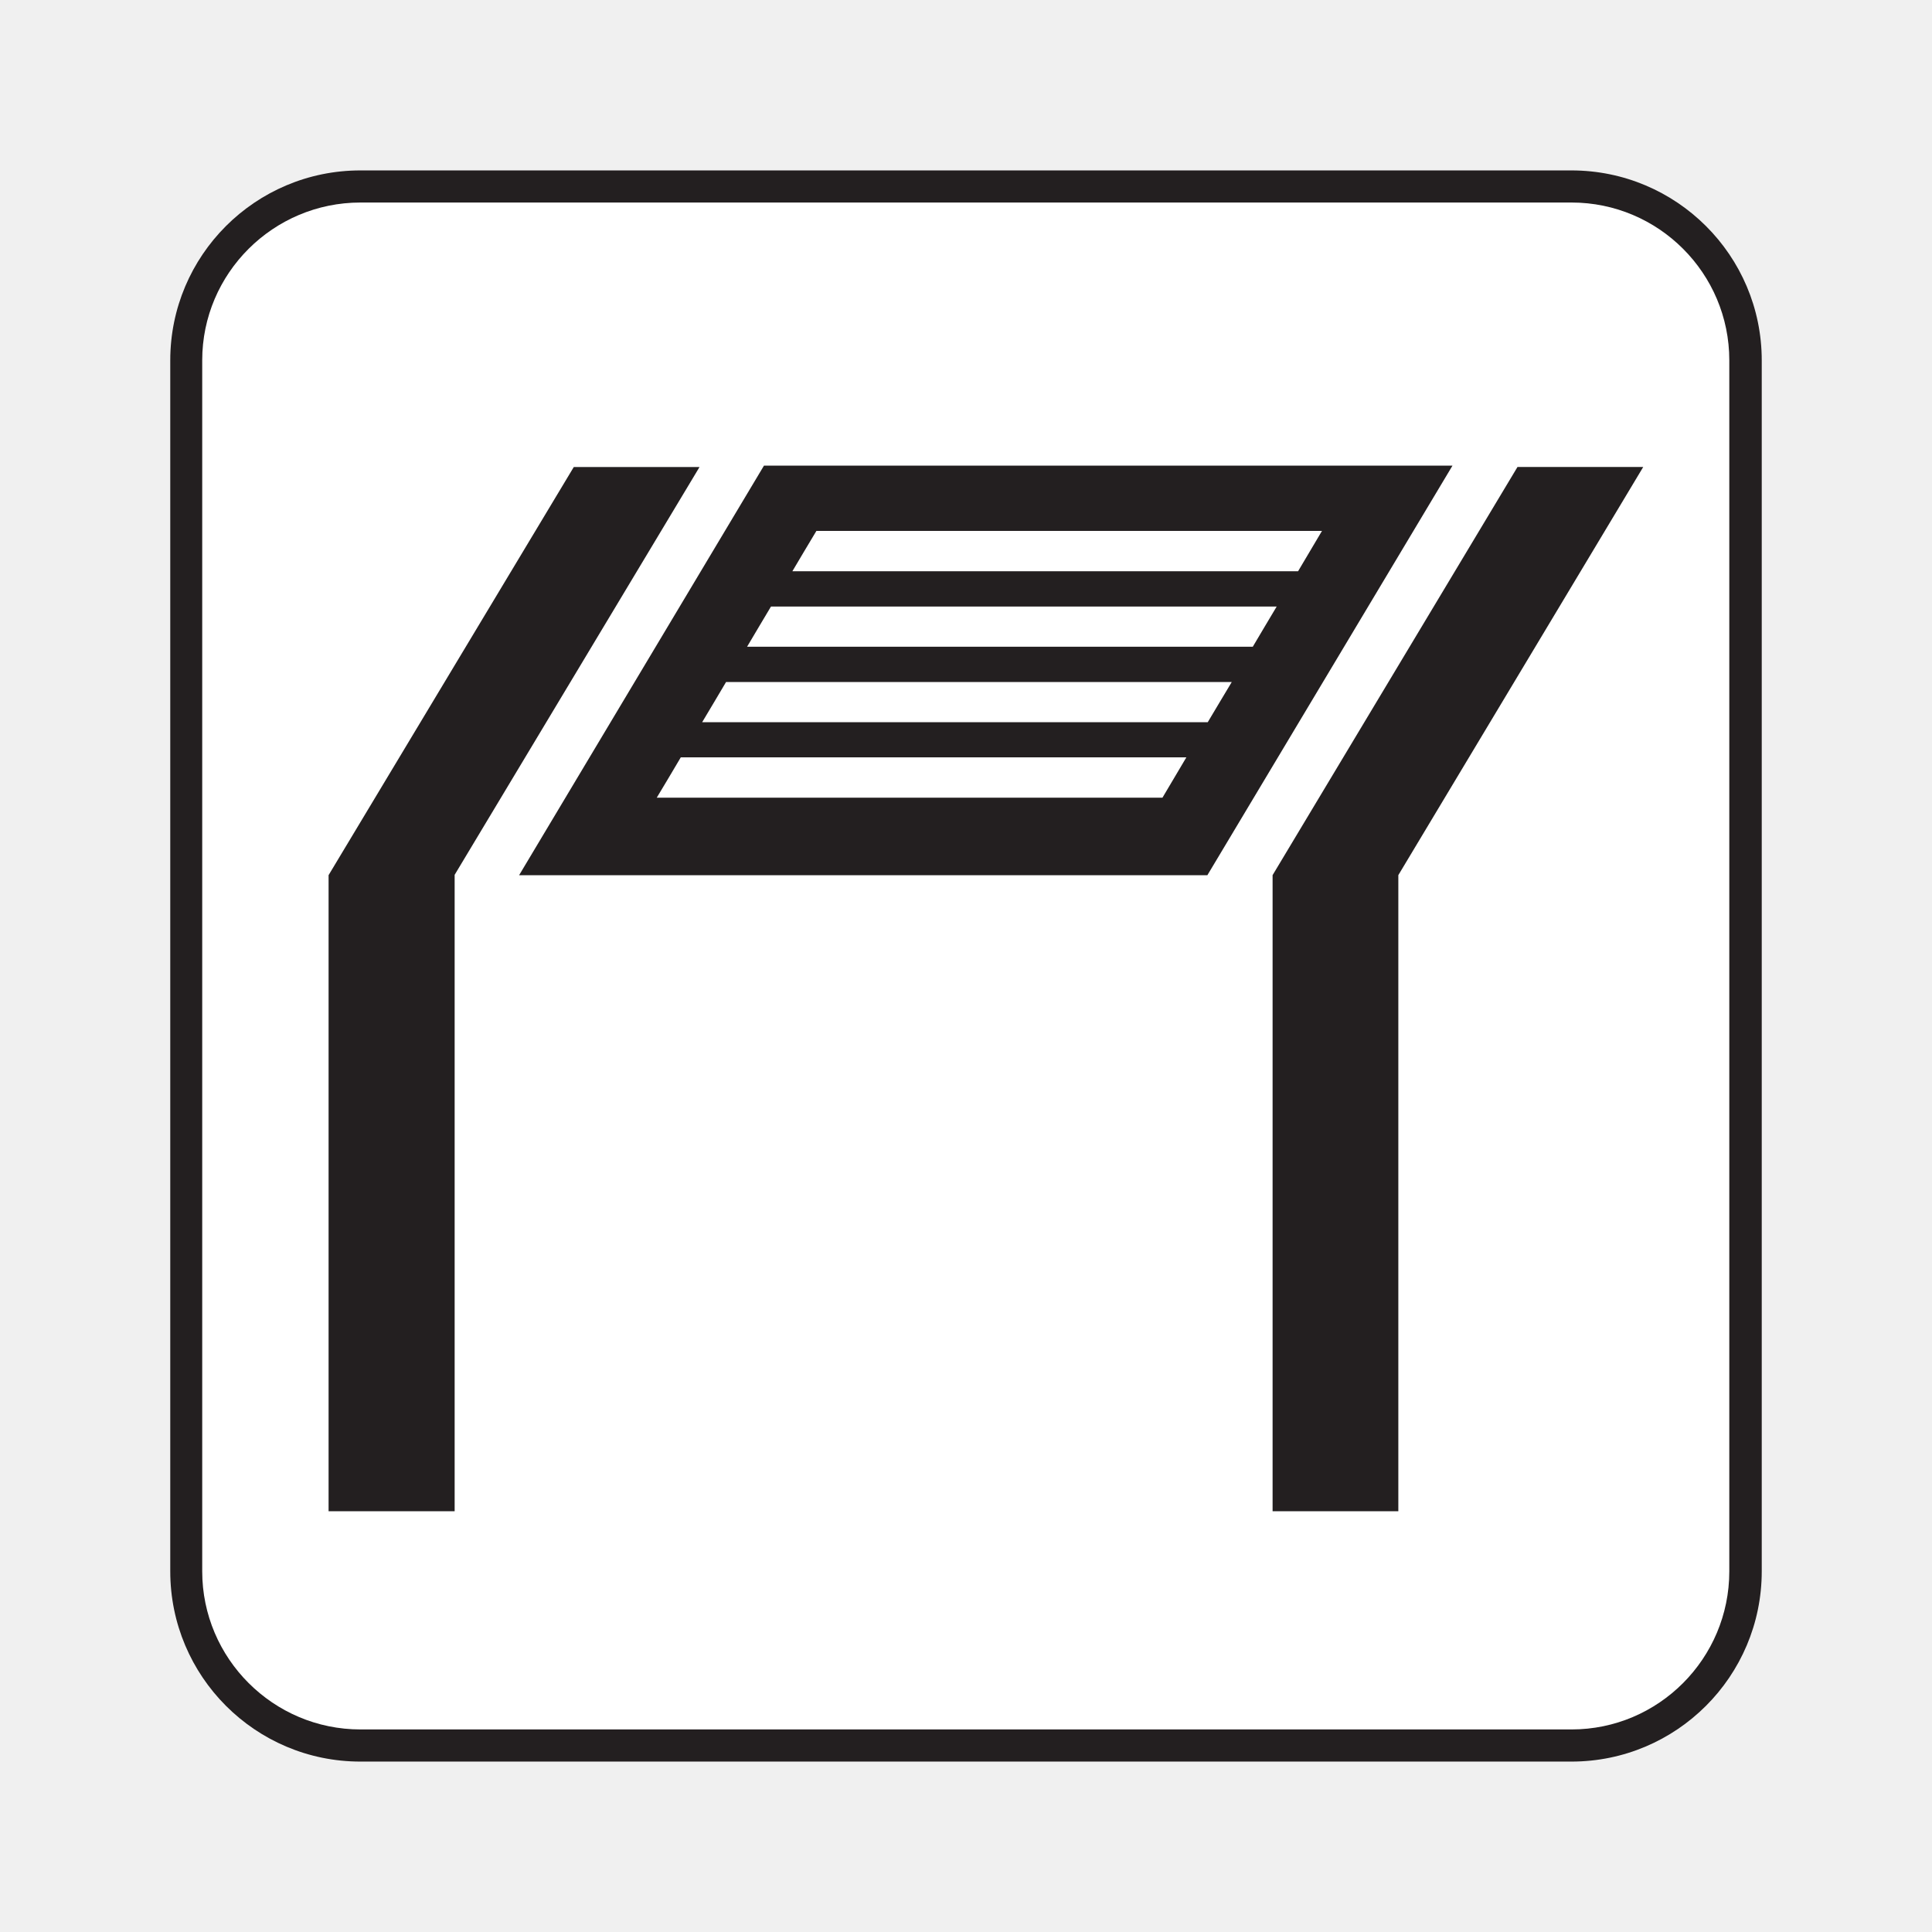
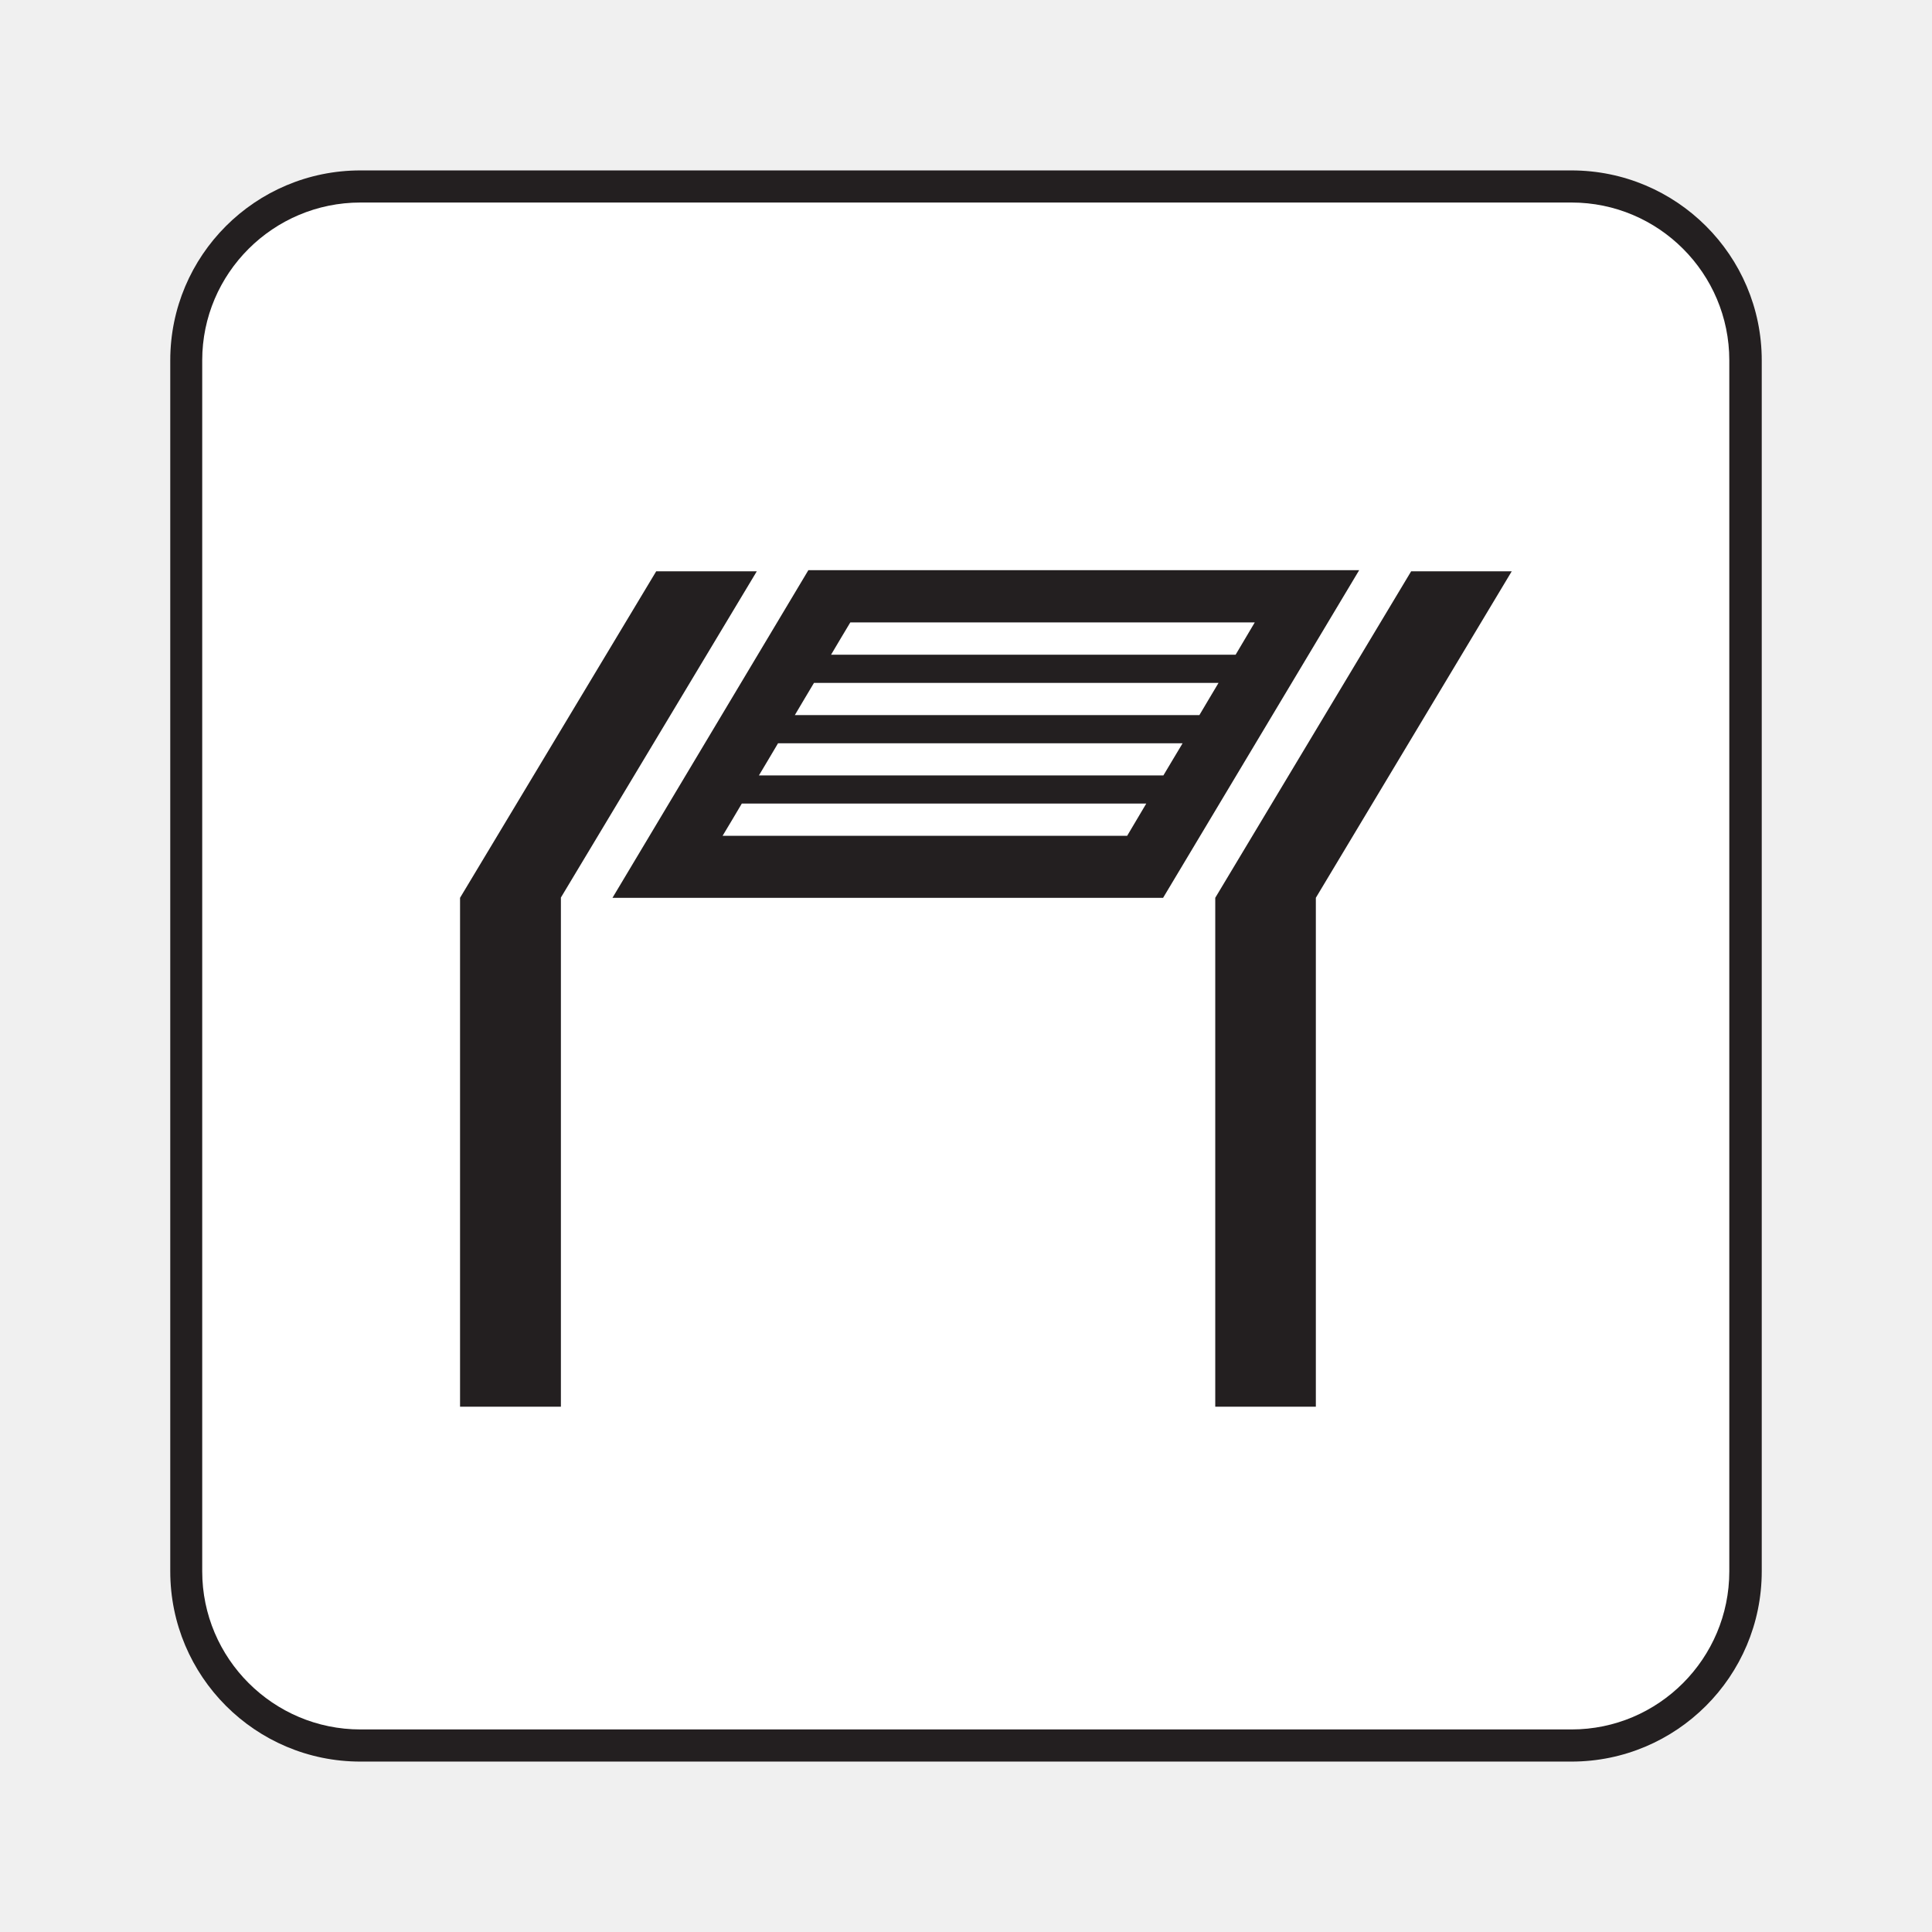
<svg xmlns="http://www.w3.org/2000/svg" width="16px" height="16px" viewBox="0 0 16 16" version="1.1" id="SVGRoot">
  <defs id="defs20207" />
  <g id="layer1">
    <g id="g13959" transform="matrix(1.333333,0,0,-1.333333,13.014,14.58867)">
      <path d="m 0,0 c 0.652,0 1.182,0.529 1.182,1.182 v 7.521 c 0,0.652 -0.53,1.18 -1.182,1.18 h -7.522 c -0.652,0 -1.181,-0.528 -1.181,-1.18 V 1.182 C -8.703,0.529 -8.174,0 -7.522,0 Z" style="fill:#231f20;fill-opacity:1;fill-rule:nonzero;stroke:none" id="path13961" />
    </g>
    <g id="g13963" transform="matrix(1.333333,0,0,-1.333333,2.98534,1.677196)">
      <path d="m 0,0 c -0.542,0 -0.983,-0.44 -0.983,-0.98 v -7.522 c 0,-0.541 0.441,-0.982 0.983,-0.982 h 7.522 c 0.541,0 0.98,0.441 0.98,0.982 V -0.98 C 8.502,-0.44 8.063,0 7.522,0 Z" style="fill:#ffffff;fill-opacity:1;fill-rule:nonzero;stroke:none" id="path13965" />
    </g>
-     <g id="g13967" transform="matrix(1.333333,0,0,-1.333333,3.7652,7.244936)">
-       <path d="M 0,0 1.521,2.533 H 0.74 L -0.783,-0.002 V -3.953 H 0 Z" style="fill:#231f20;fill-opacity:1;fill-rule:nonzero;stroke:none" id="path13969" />
+     <g id="g21" transform="matrix(0.8,0,0,0.8,1.63296,1.637147)">
+       <g transform="matrix(1.333333,0,0,-1.333333,3.7652,7.244936)" id="g13967">
+         <path id="path13969" style="fill:#231f20;fill-opacity:1;fill-rule:nonzero;stroke:none" d="M 0,0 1.521,2.533 H 0.74 L -0.783,-0.002 V -3.953 H 0 Z" />
+       </g>
+       <g transform="matrix(1.333333,0,0,-1.333333,11.5804,7.247466)" id="g13971">
+         <path id="path13973" style="fill:#231f20;fill-opacity:1;fill-rule:nonzero;stroke:none" d="M 0,0 1.521,2.535 H 0.74 L -0.781,0 V -3.951 H 0 Z" />
+       </g>
+       <path id="path13977" style="fill:#231f20;fill-opacity:1;fill-rule:nonzero;stroke:none;stroke-width:1.333" d="M 10.849,4.564 10.75,4.731 H 6.562 l 0.099,-0.167 0.1,-0.167 h 4.187 z m -0.375,0.625 -0.099,0.167 H 6.187 L 6.286,5.189 6.385,5.023 H 10.573 Z M 10.101,5.815 10.002,5.981 H 5.815 L 5.914,5.815 6.013,5.648 H 10.201 Z m -0.375,0.624 -0.099,0.167 H 5.439 l 0.1,-0.167 0.099,-0.167 h 4.187 z m -3.399,-2.583 -2.028,3.392 H 9.999 L 12.029,3.856 Z" />
    </g>
-     <g id="g13971" transform="matrix(1.333333,0,0,-1.333333,11.5804,7.247466)">
-       <path d="M 0,0 1.521,2.535 H 0.74 L -0.781,0 V -3.951 H 0 Z" style="fill:#231f20;fill-opacity:1;fill-rule:nonzero;stroke:none" id="path13973" />
-     </g>
-     <path d="m 10.849,4.564 -0.099,0.167 H 6.562 l 0.099,-0.167 0.1,-0.167 h 4.187 z m -0.375,0.625 -0.099,0.167 H 6.187 L 6.286,5.189 6.385,5.023 H 10.573 Z M 10.101,5.815 10.002,5.981 H 5.815 L 5.914,5.815 6.013,5.648 H 10.201 Z m -0.375,0.624 -0.099,0.167 H 5.439 l 0.1,-0.167 0.099,-0.167 h 4.187 z m -3.399,-2.583 -2.028,3.392 H 9.999 L 12.029,3.856 Z" style="fill:#231f20;fill-opacity:1;fill-rule:nonzero;stroke:none;stroke-width:1.333" id="path13977" />
  </g>
</svg>
